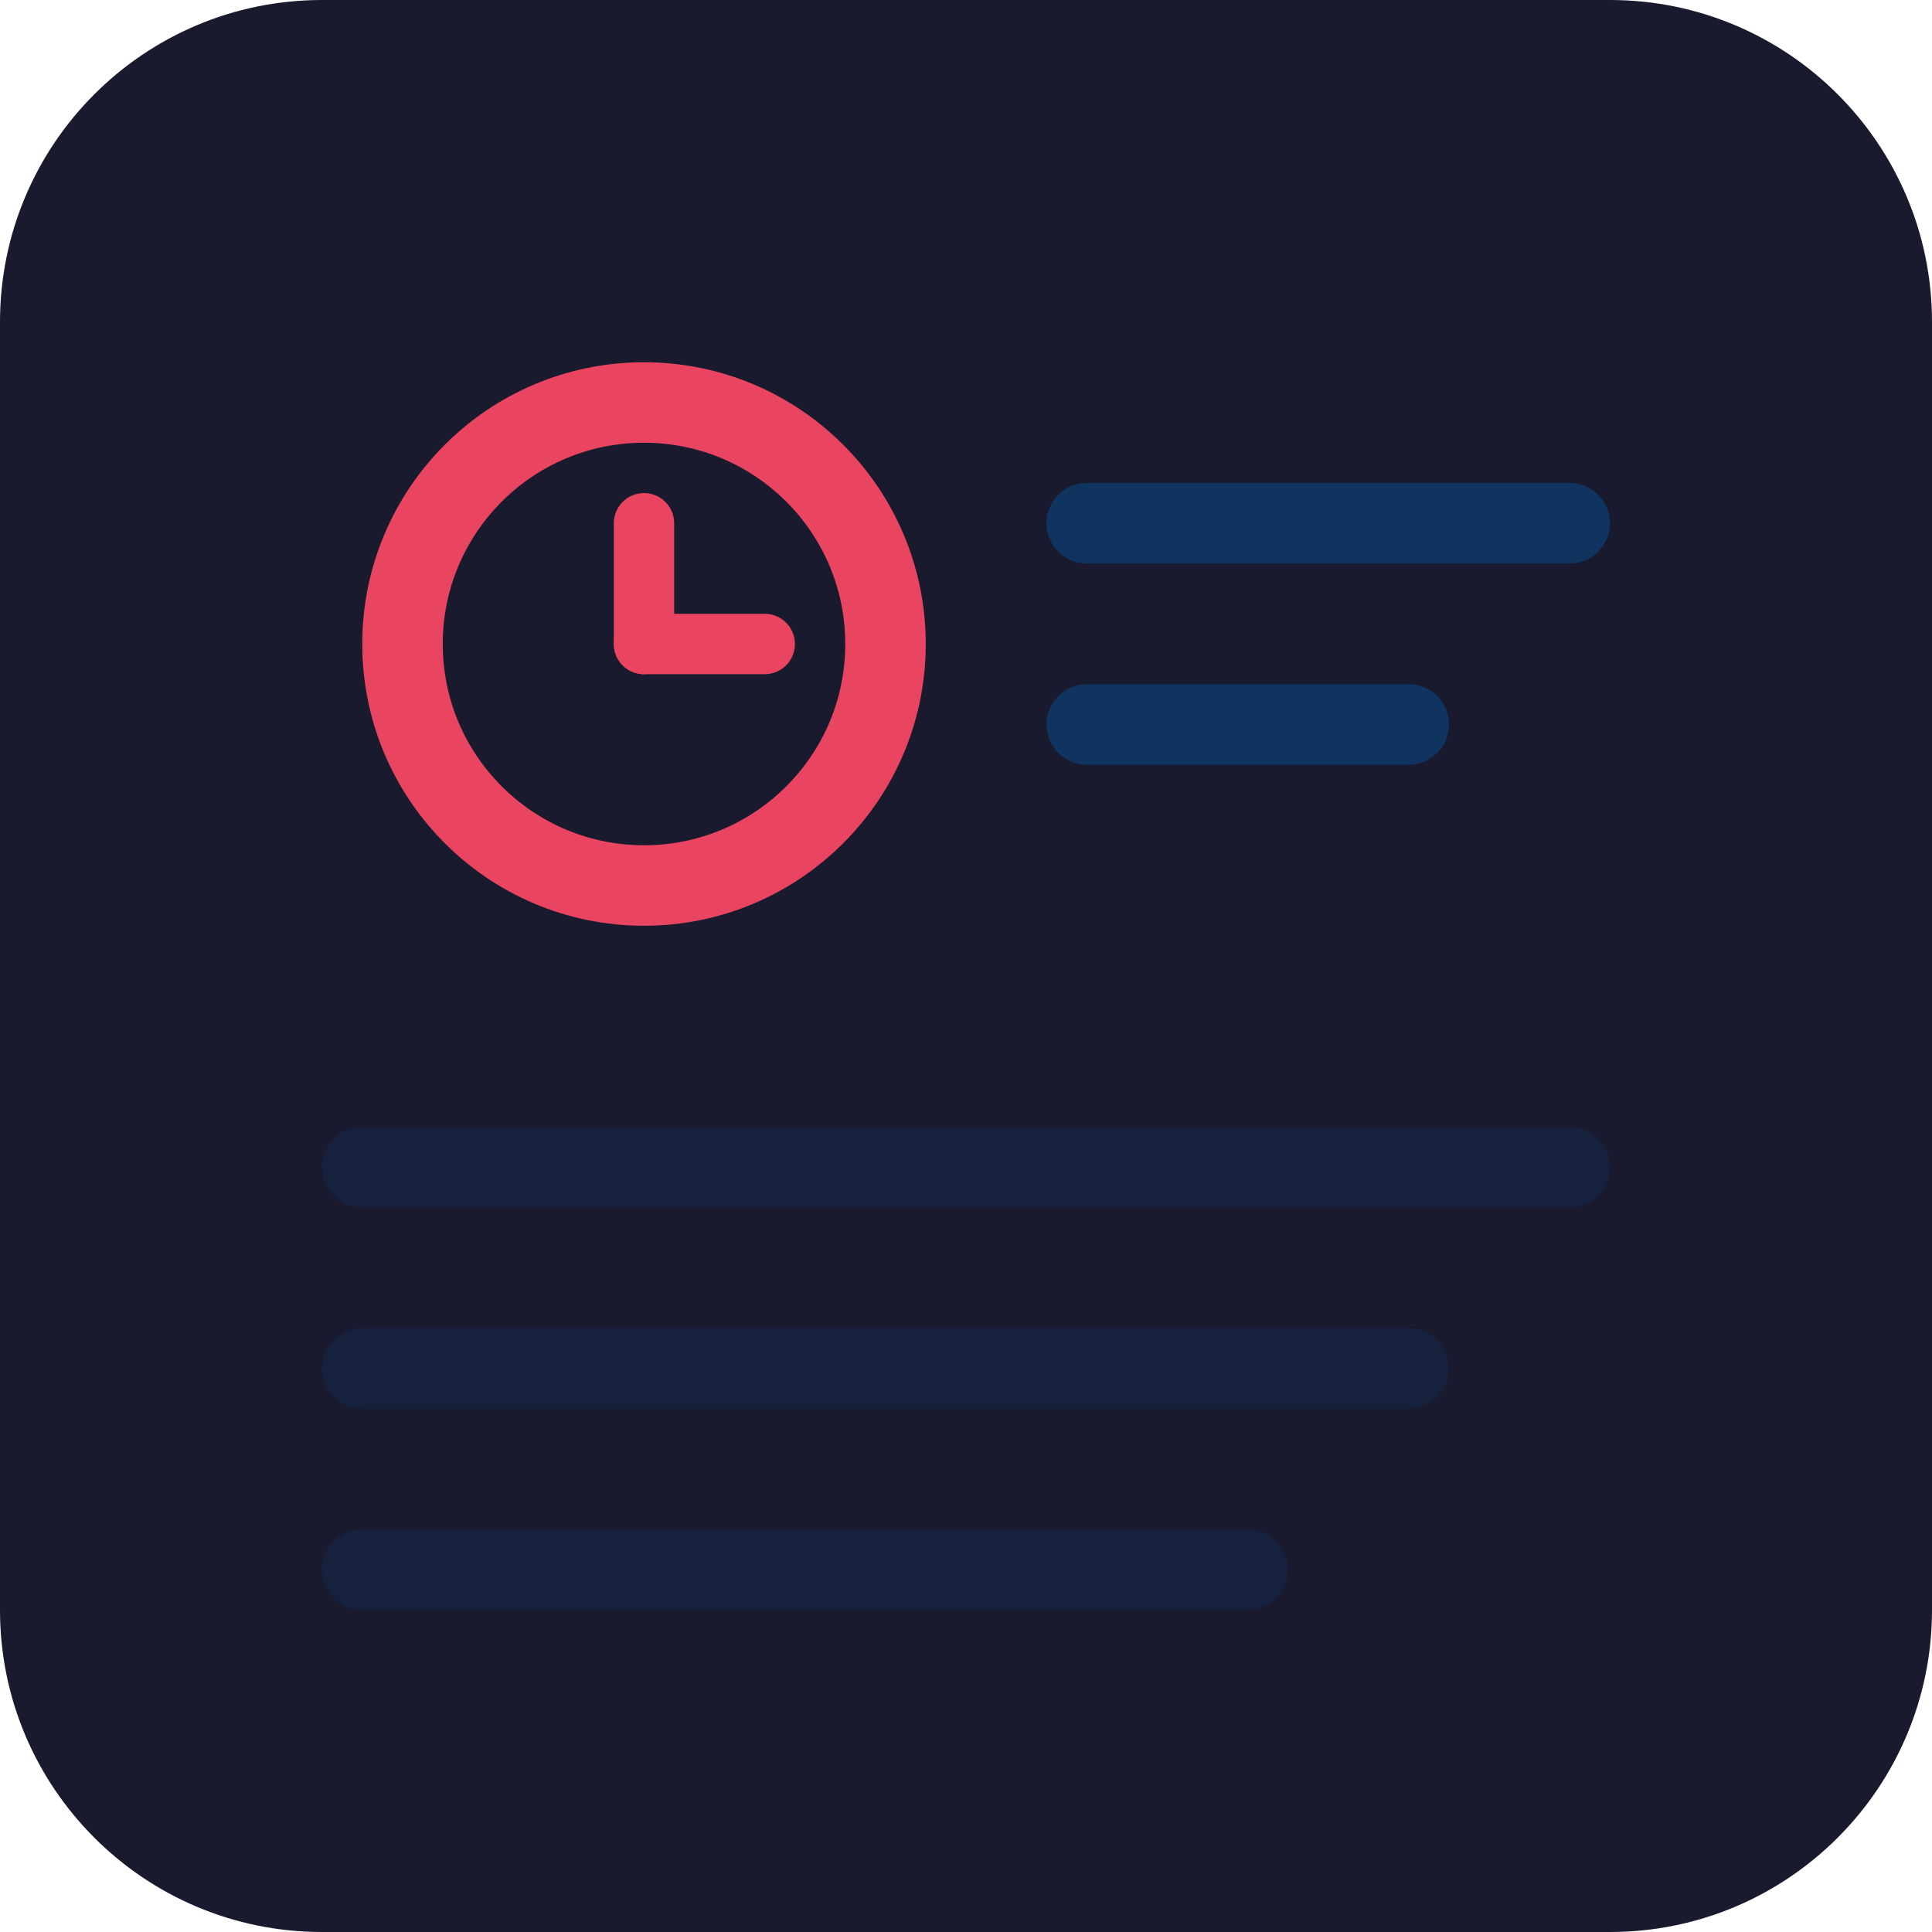
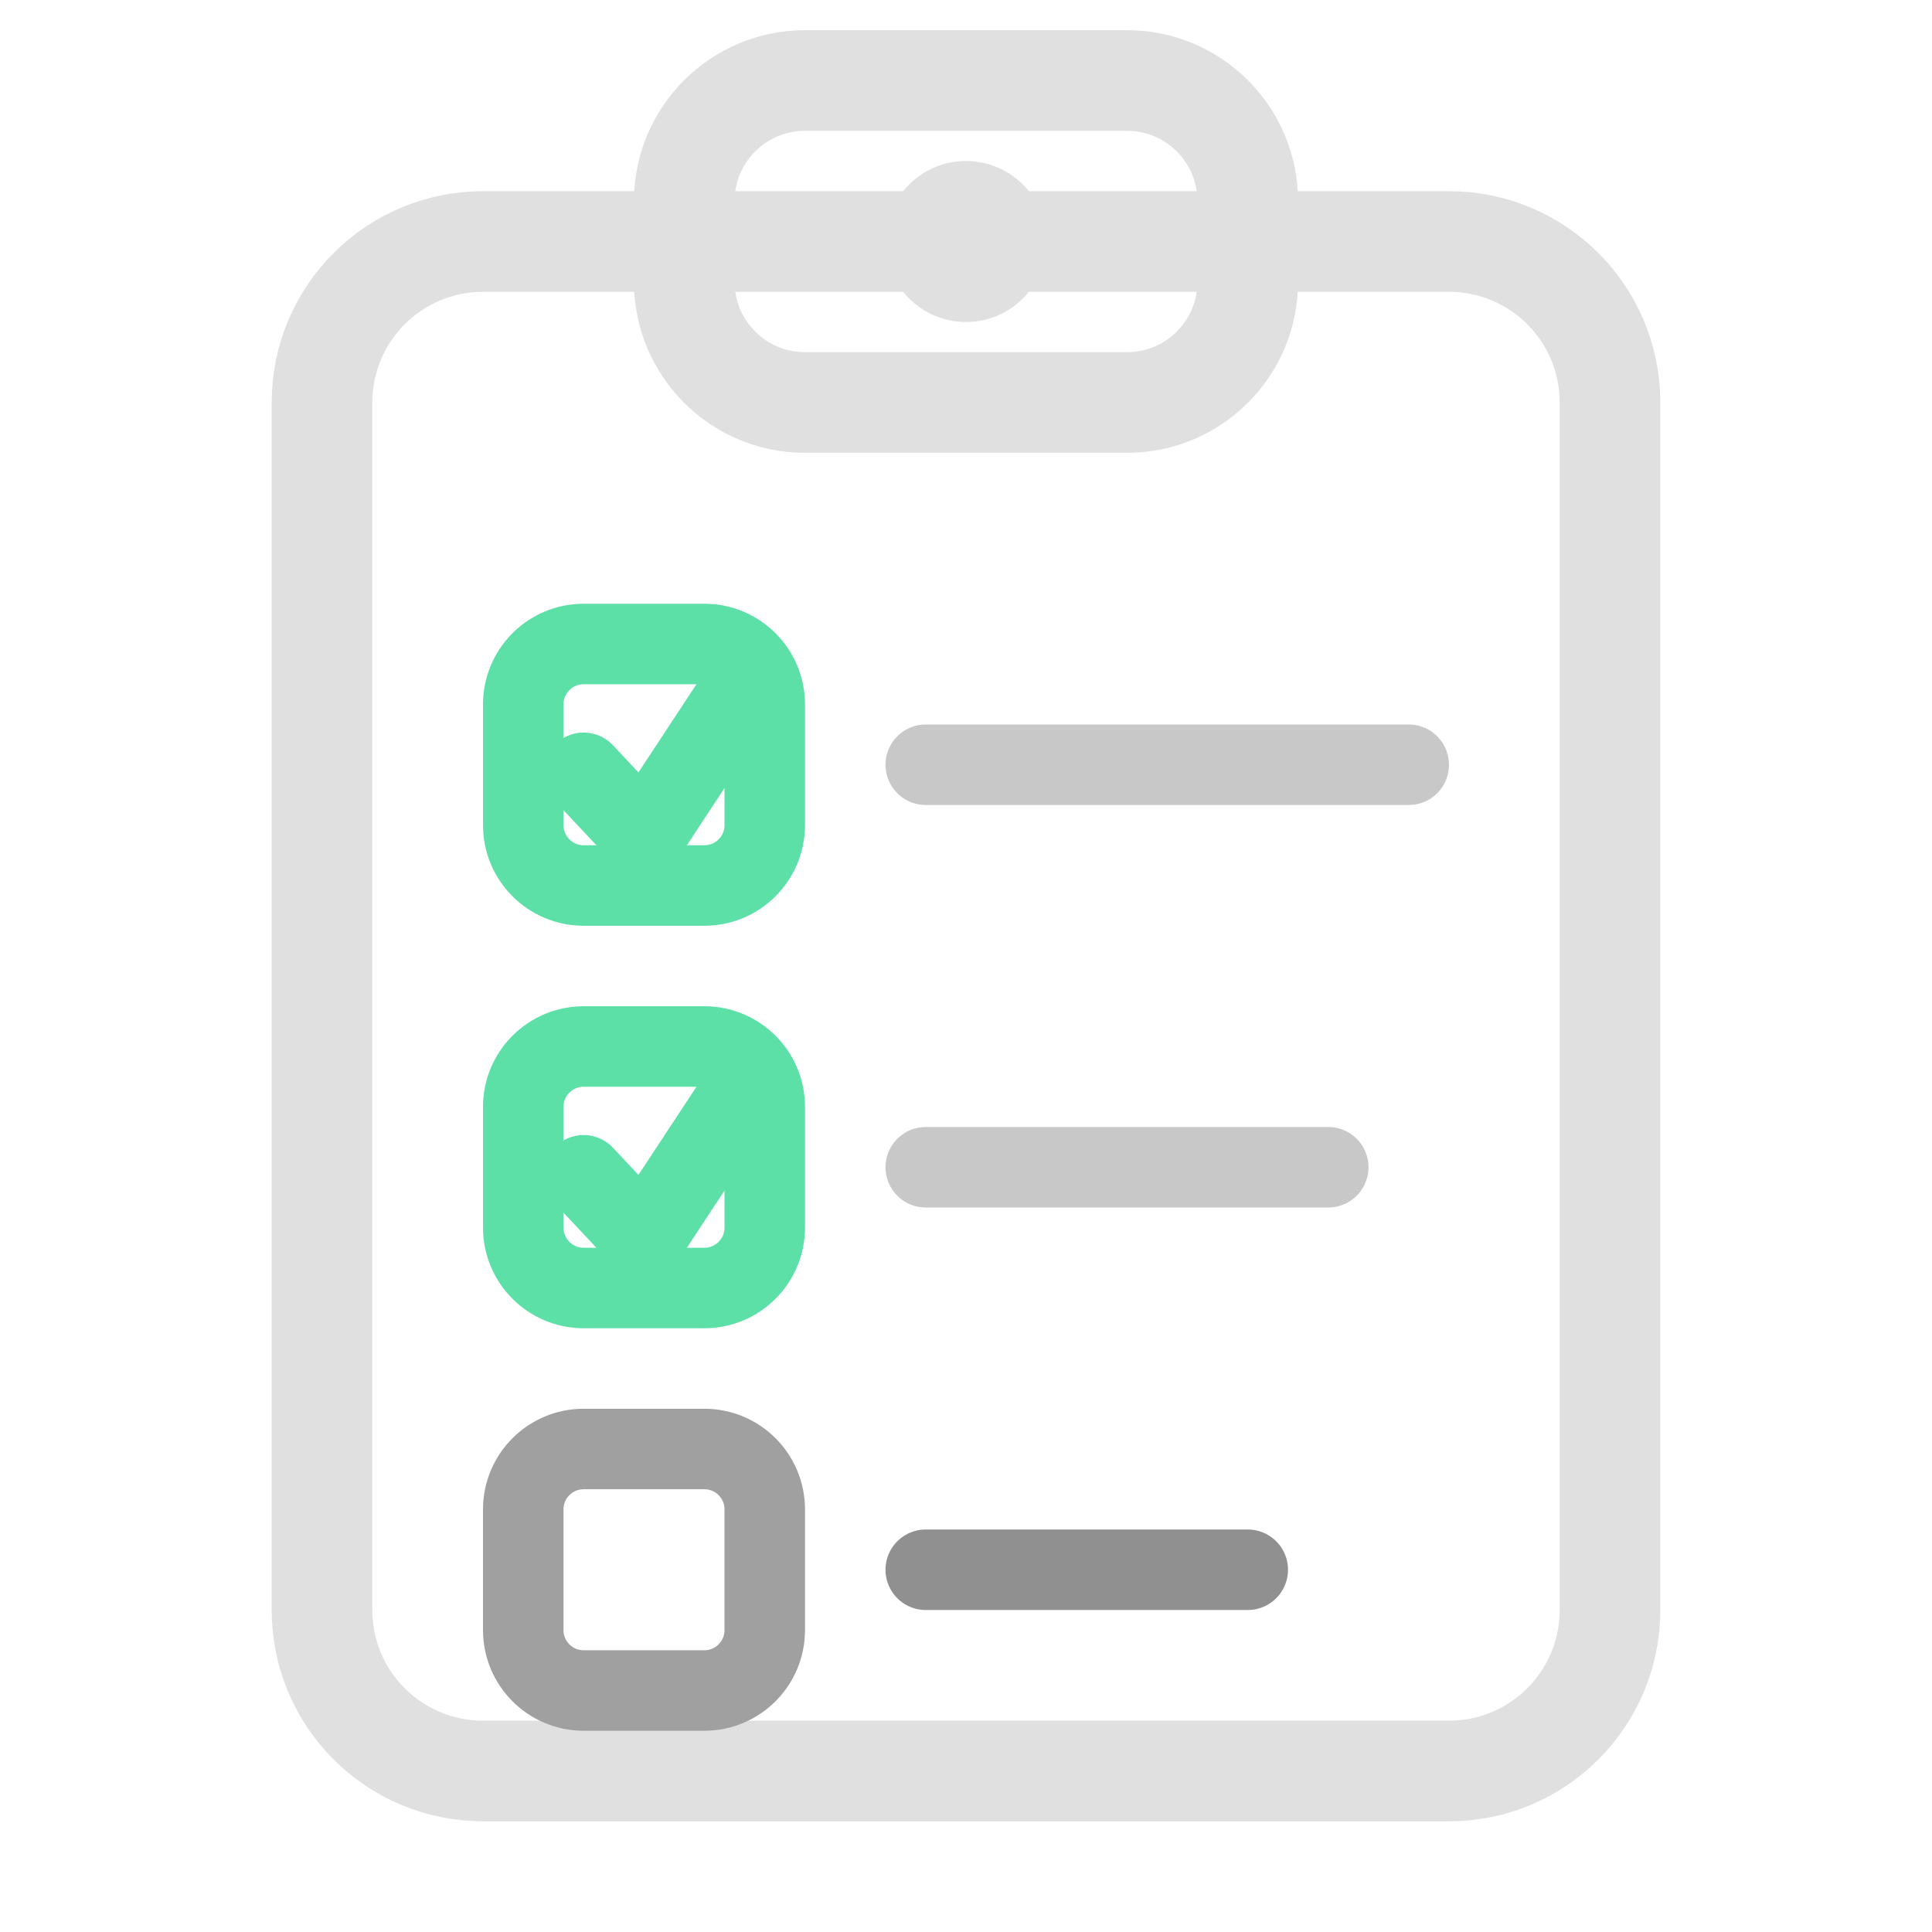
<svg xmlns="http://www.w3.org/2000/svg" viewBox="0 0 48 48" width="48" height="48">
-   <rect width="48" height="48" rx="8" fill="#1a1a2e" />
-   <circle cx="16" cy="16" r="6" fill="none" stroke="#e94560" stroke-width="2" />
-   <line x1="16" y1="13" x2="16" y2="16" stroke="#e94560" stroke-width="1.5" stroke-linecap="round" />
-   <line x1="16" y1="16" x2="19" y2="16" stroke="#e94560" stroke-width="1.5" stroke-linecap="round" />
-   <rect x="26" y="12" width="14" height="2" rx="1" fill="#0f3460" />
-   <rect x="26" y="17" width="10" height="2" rx="1" fill="#0f3460" />
-   <rect x="8" y="28" width="32" height="2" rx="1" fill="#16213e" />
-   <rect x="8" y="33" width="28" height="2" rx="1" fill="#16213e" />
-   <rect x="8" y="38" width="24" height="2" rx="1" fill="#16213e" />
+   <rect x="8" y="6" width="32" height="38" rx="4" fill="none" stroke="#e0e0e0" stroke-width="2.5" />
+   <rect x="17" y="2" width="14" height="8" rx="3" fill="none" stroke="#e0e0e0" stroke-width="2.5" />
+   <circle cx="24" cy="6" r="2" fill="#e0e0e0" />
+   <rect x="13" y="16" width="6" height="6" rx="1.5" fill="none" stroke="#5ce0a8" stroke-width="2" />
+   <polyline points="14.5,19.2 16,20.8 18.5,17" fill="none" stroke="#5ce0a8" stroke-width="2" stroke-linecap="round" stroke-linejoin="round" />
+   <line x1="23" y1="19" x2="35" y2="19" stroke="#c8c8c8" stroke-width="2" stroke-linecap="round" />
+   <rect x="13" y="26" width="6" height="6" rx="1.5" fill="none" stroke="#5ce0a8" stroke-width="2" />
+   <polyline points="14.5,29.2 16,30.8 18.5,27" fill="none" stroke="#5ce0a8" stroke-width="2" stroke-linecap="round" stroke-linejoin="round" />
+   <line x1="23" y1="29" x2="33" y2="29" stroke="#c8c8c8" stroke-width="2" stroke-linecap="round" />
+   <rect x="13" y="36" width="6" height="6" rx="1.5" fill="none" stroke="#a0a0a0" stroke-width="2" />
+   <line x1="23" y1="39" x2="31" y2="39" stroke="#909090" stroke-width="2" stroke-linecap="round" />
</svg>
